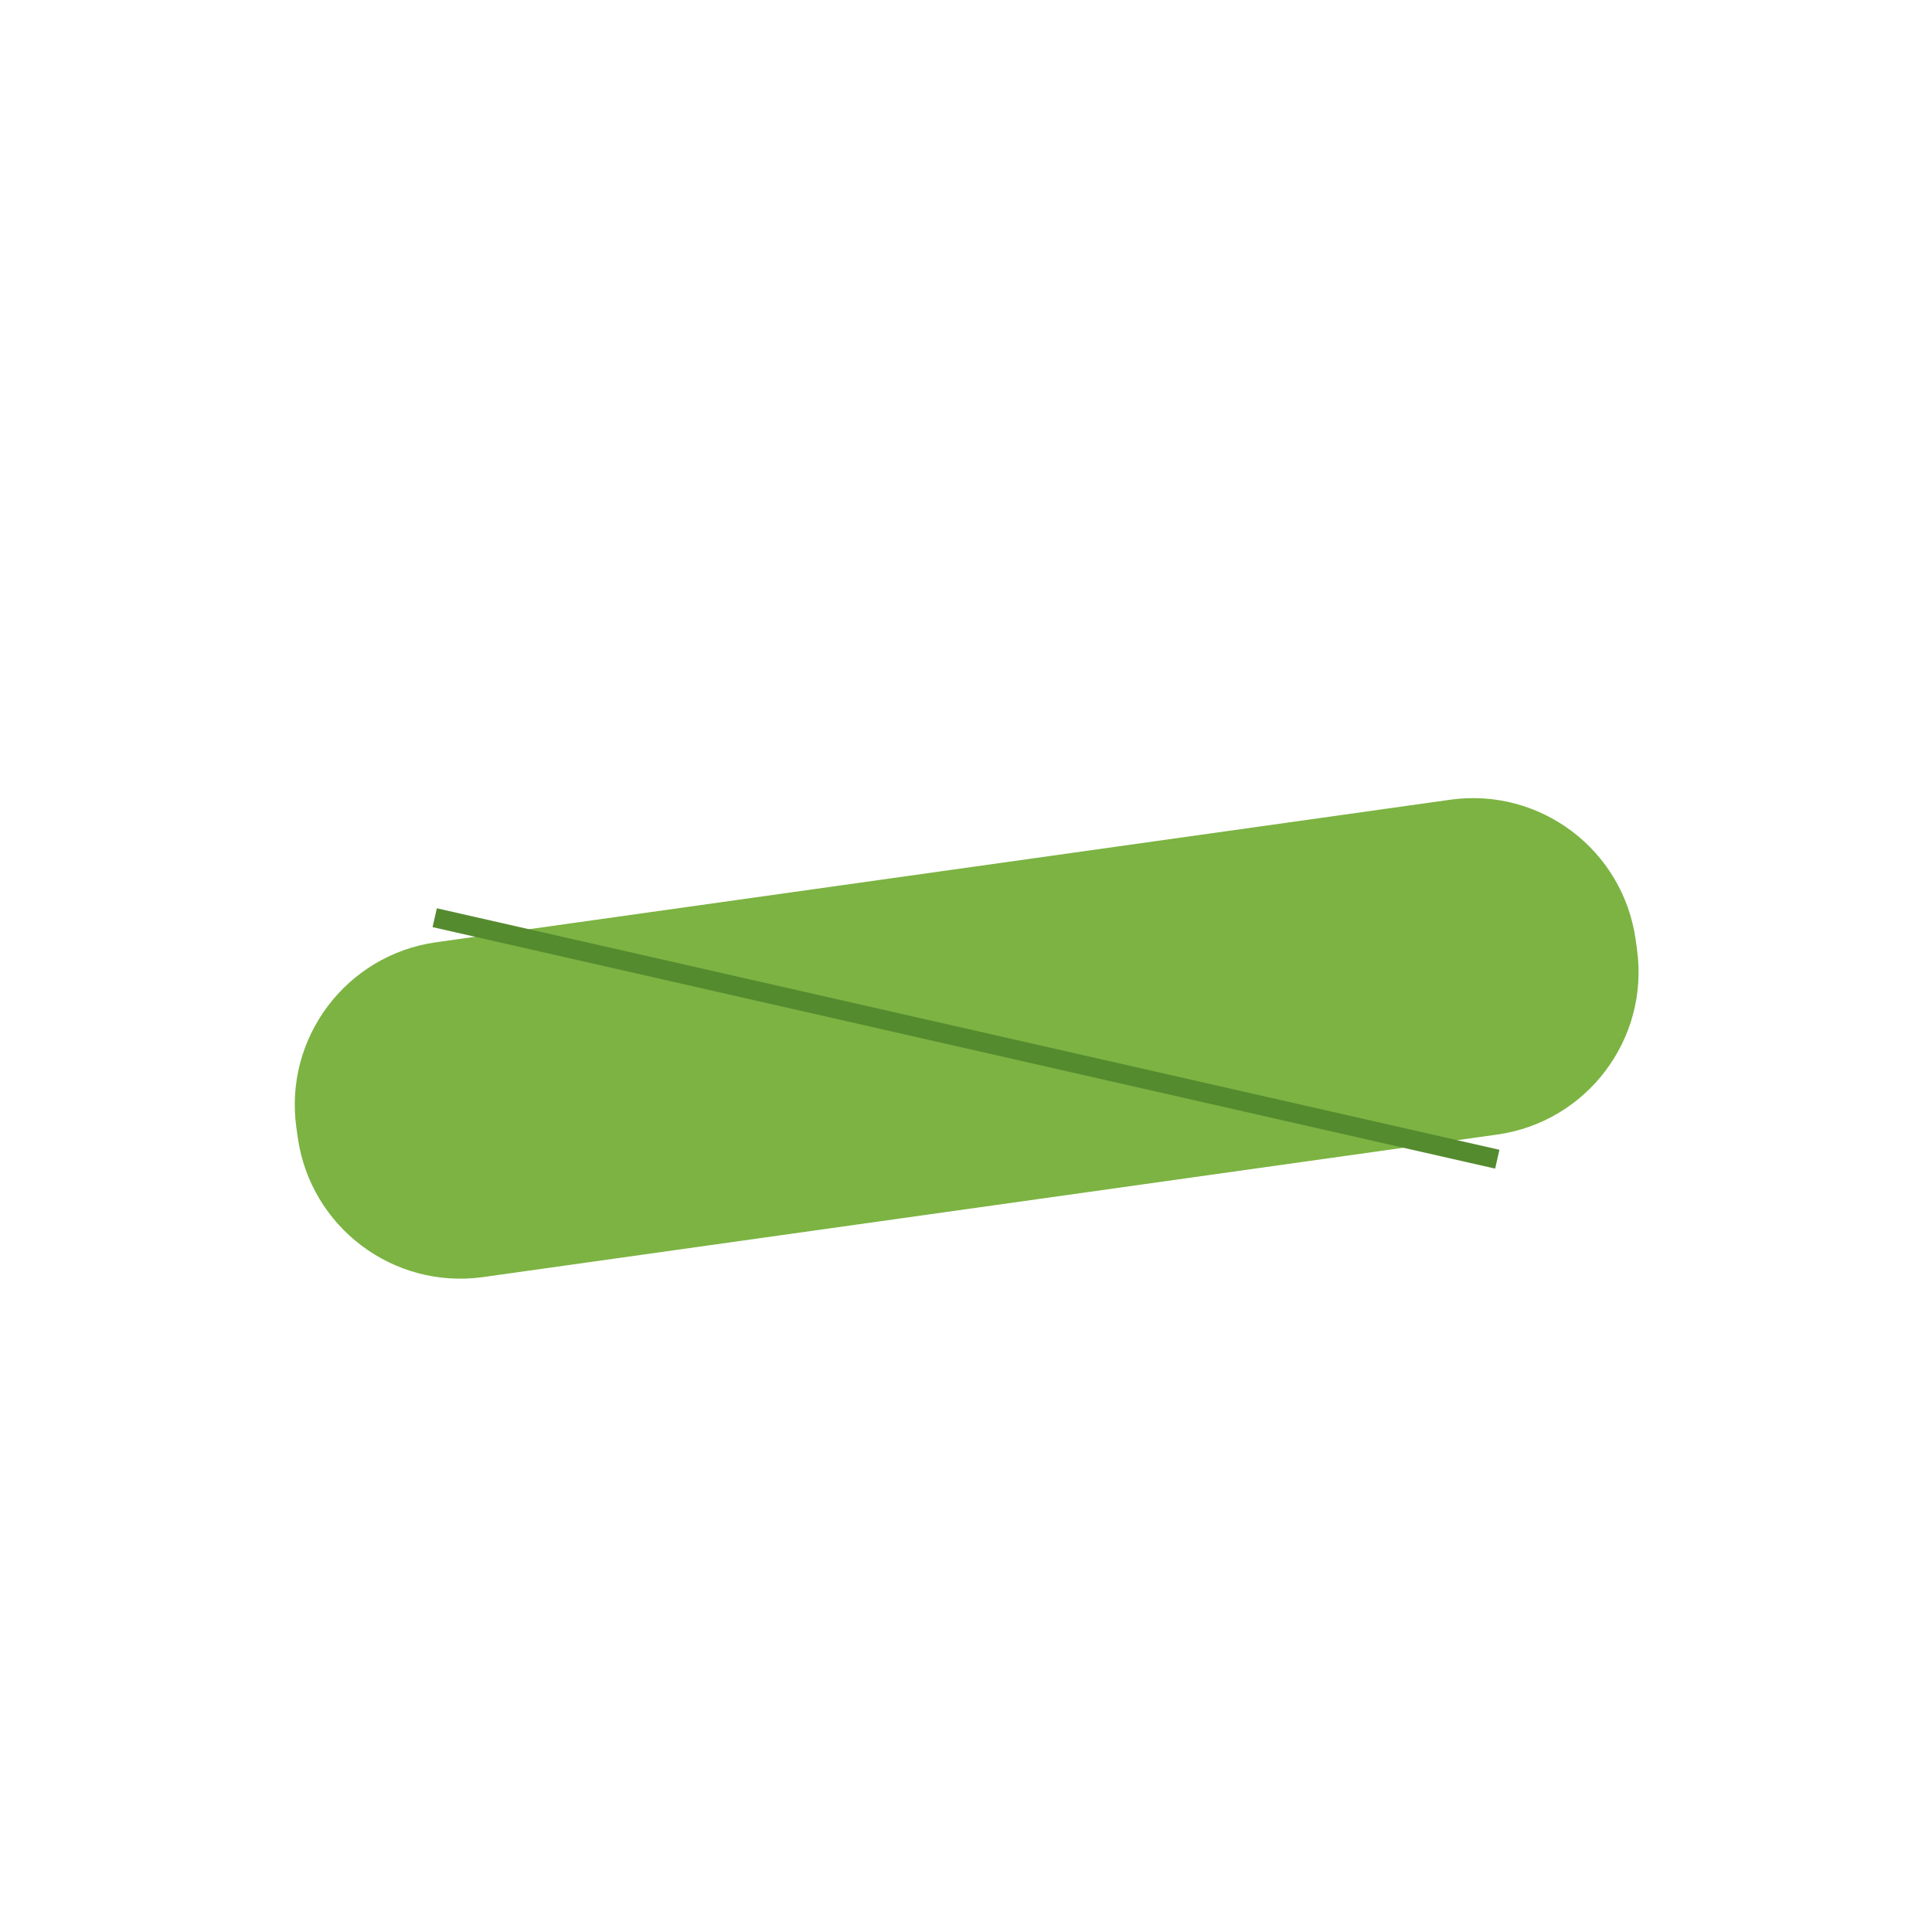
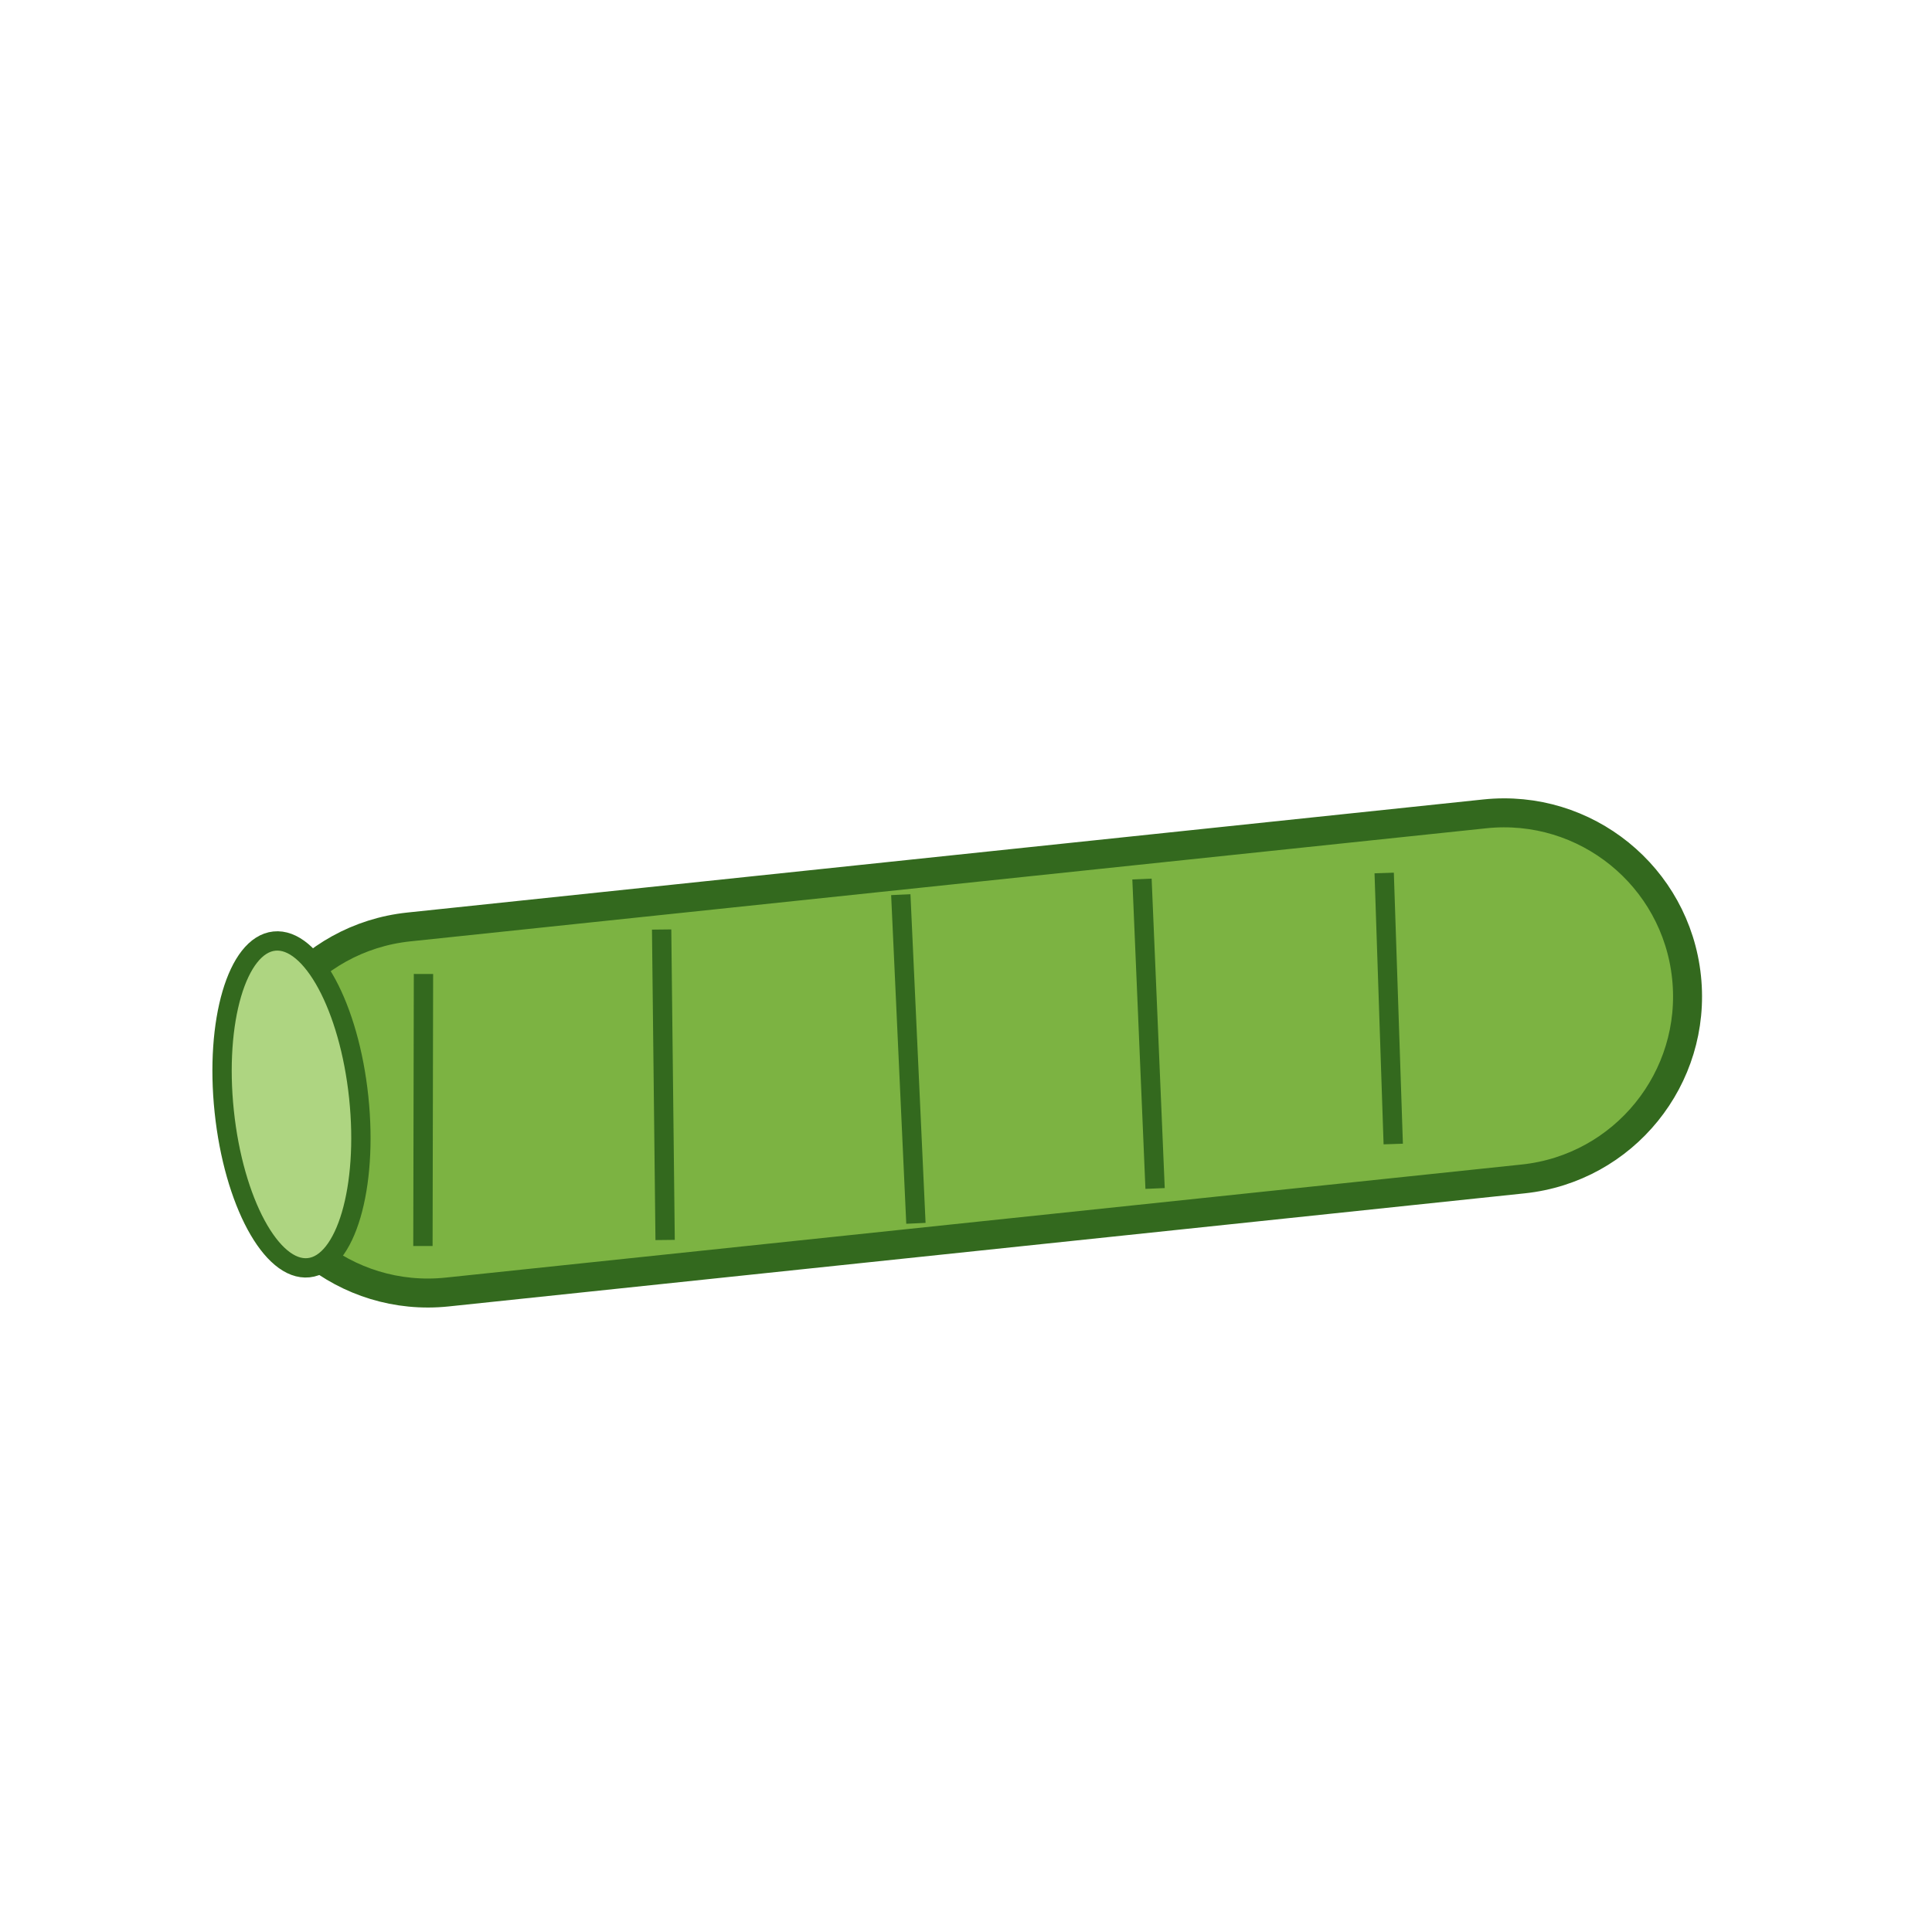
<svg xmlns="http://www.w3.org/2000/svg" viewBox="0 0 200 200">
-   <rect x="30" y="90" width="140" height="35" rx="17" fill="#7CB342" transform="rotate(-8 100 107)" />
-   <line x1="45" y1="95" x2="155" y2="120" stroke="#558B2F" stroke-width="2" />
+   <rect x="25" y="90" width="150" height="38" rx="19" fill="#7CB342" stroke="#33691E" stroke-width="3" transform="rotate(-6 100 109)" />
+   <g stroke="#33691E" stroke-width="2" transform="rotate(-6 100 109)">
+     <line x1="45" y1="95" x2="42" y2="123" />
+     <line x1="70" y1="93" x2="67" y2="125" />
+     <line x1="95" y1="92" x2="93" y2="126" />
+     <line x1="120" y1="93" x2="118" y2="125" />
+     <line x1="145" y1="95" x2="143" y2="123" />
+   </g>
+   <ellipse cx="30" cy="107" rx="7" ry="17" fill="#AED581" stroke="#33691E" stroke-width="2" transform="rotate(-6 100 109)" />
</svg>
